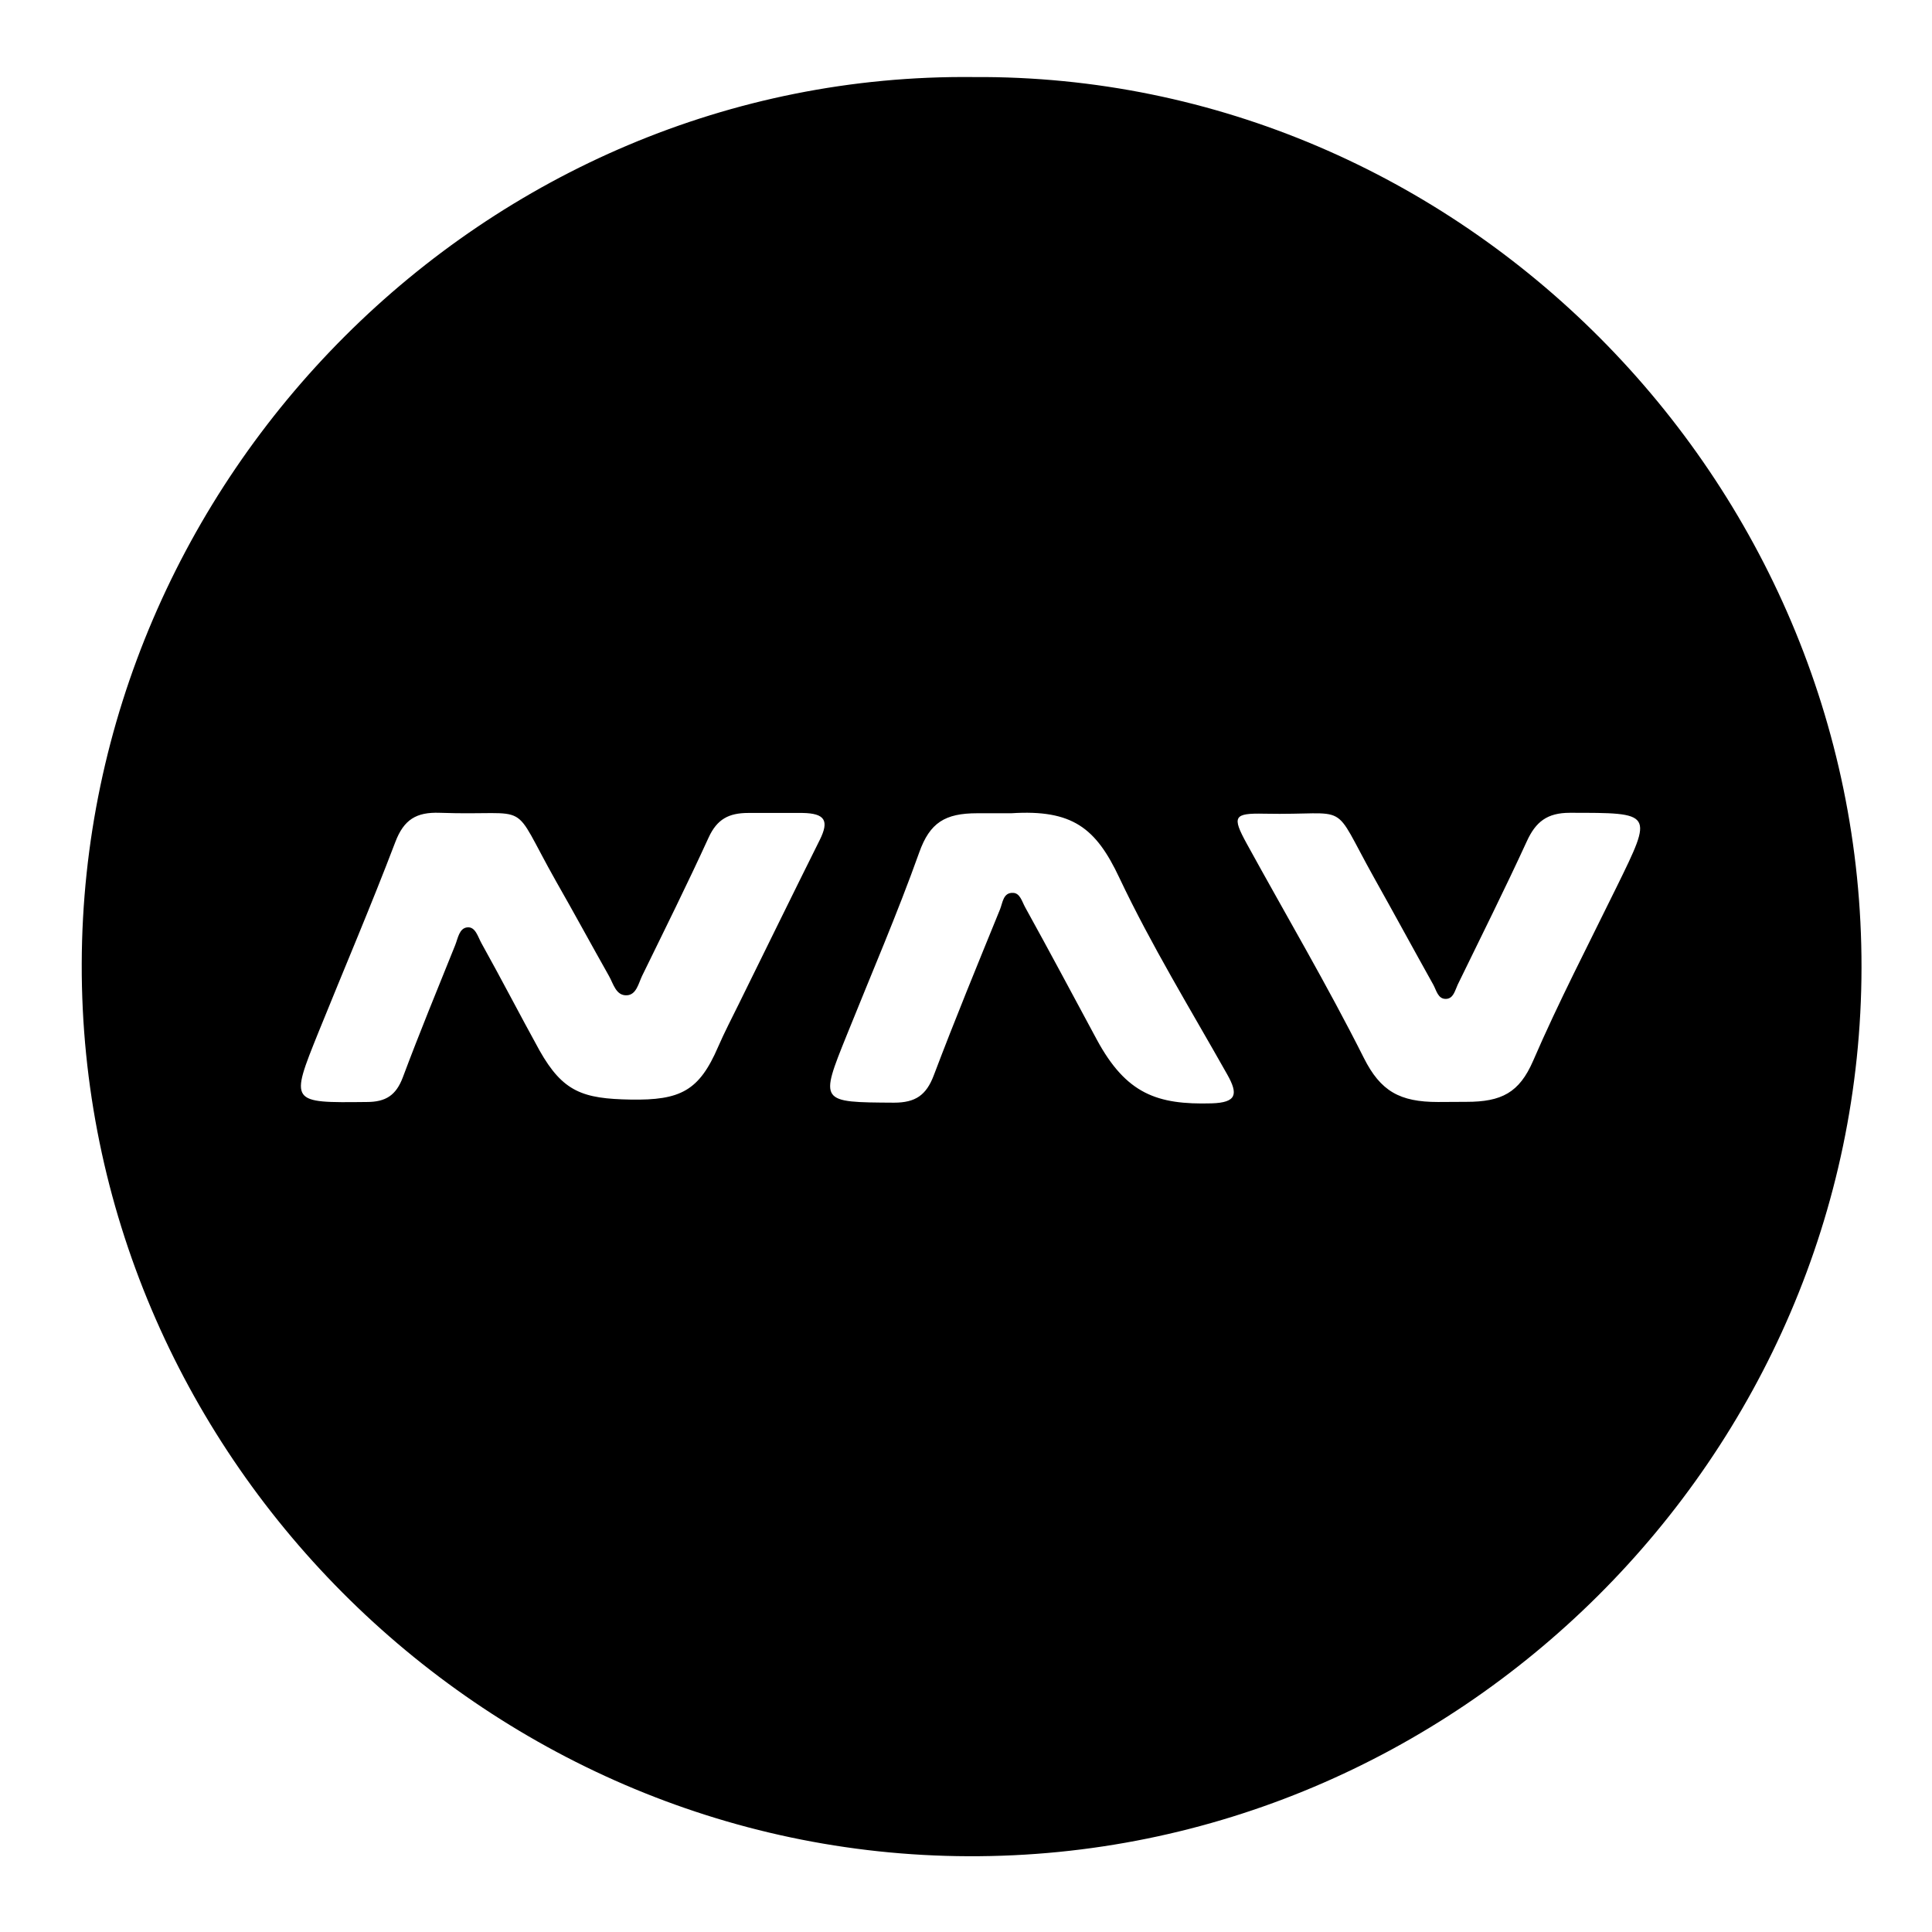
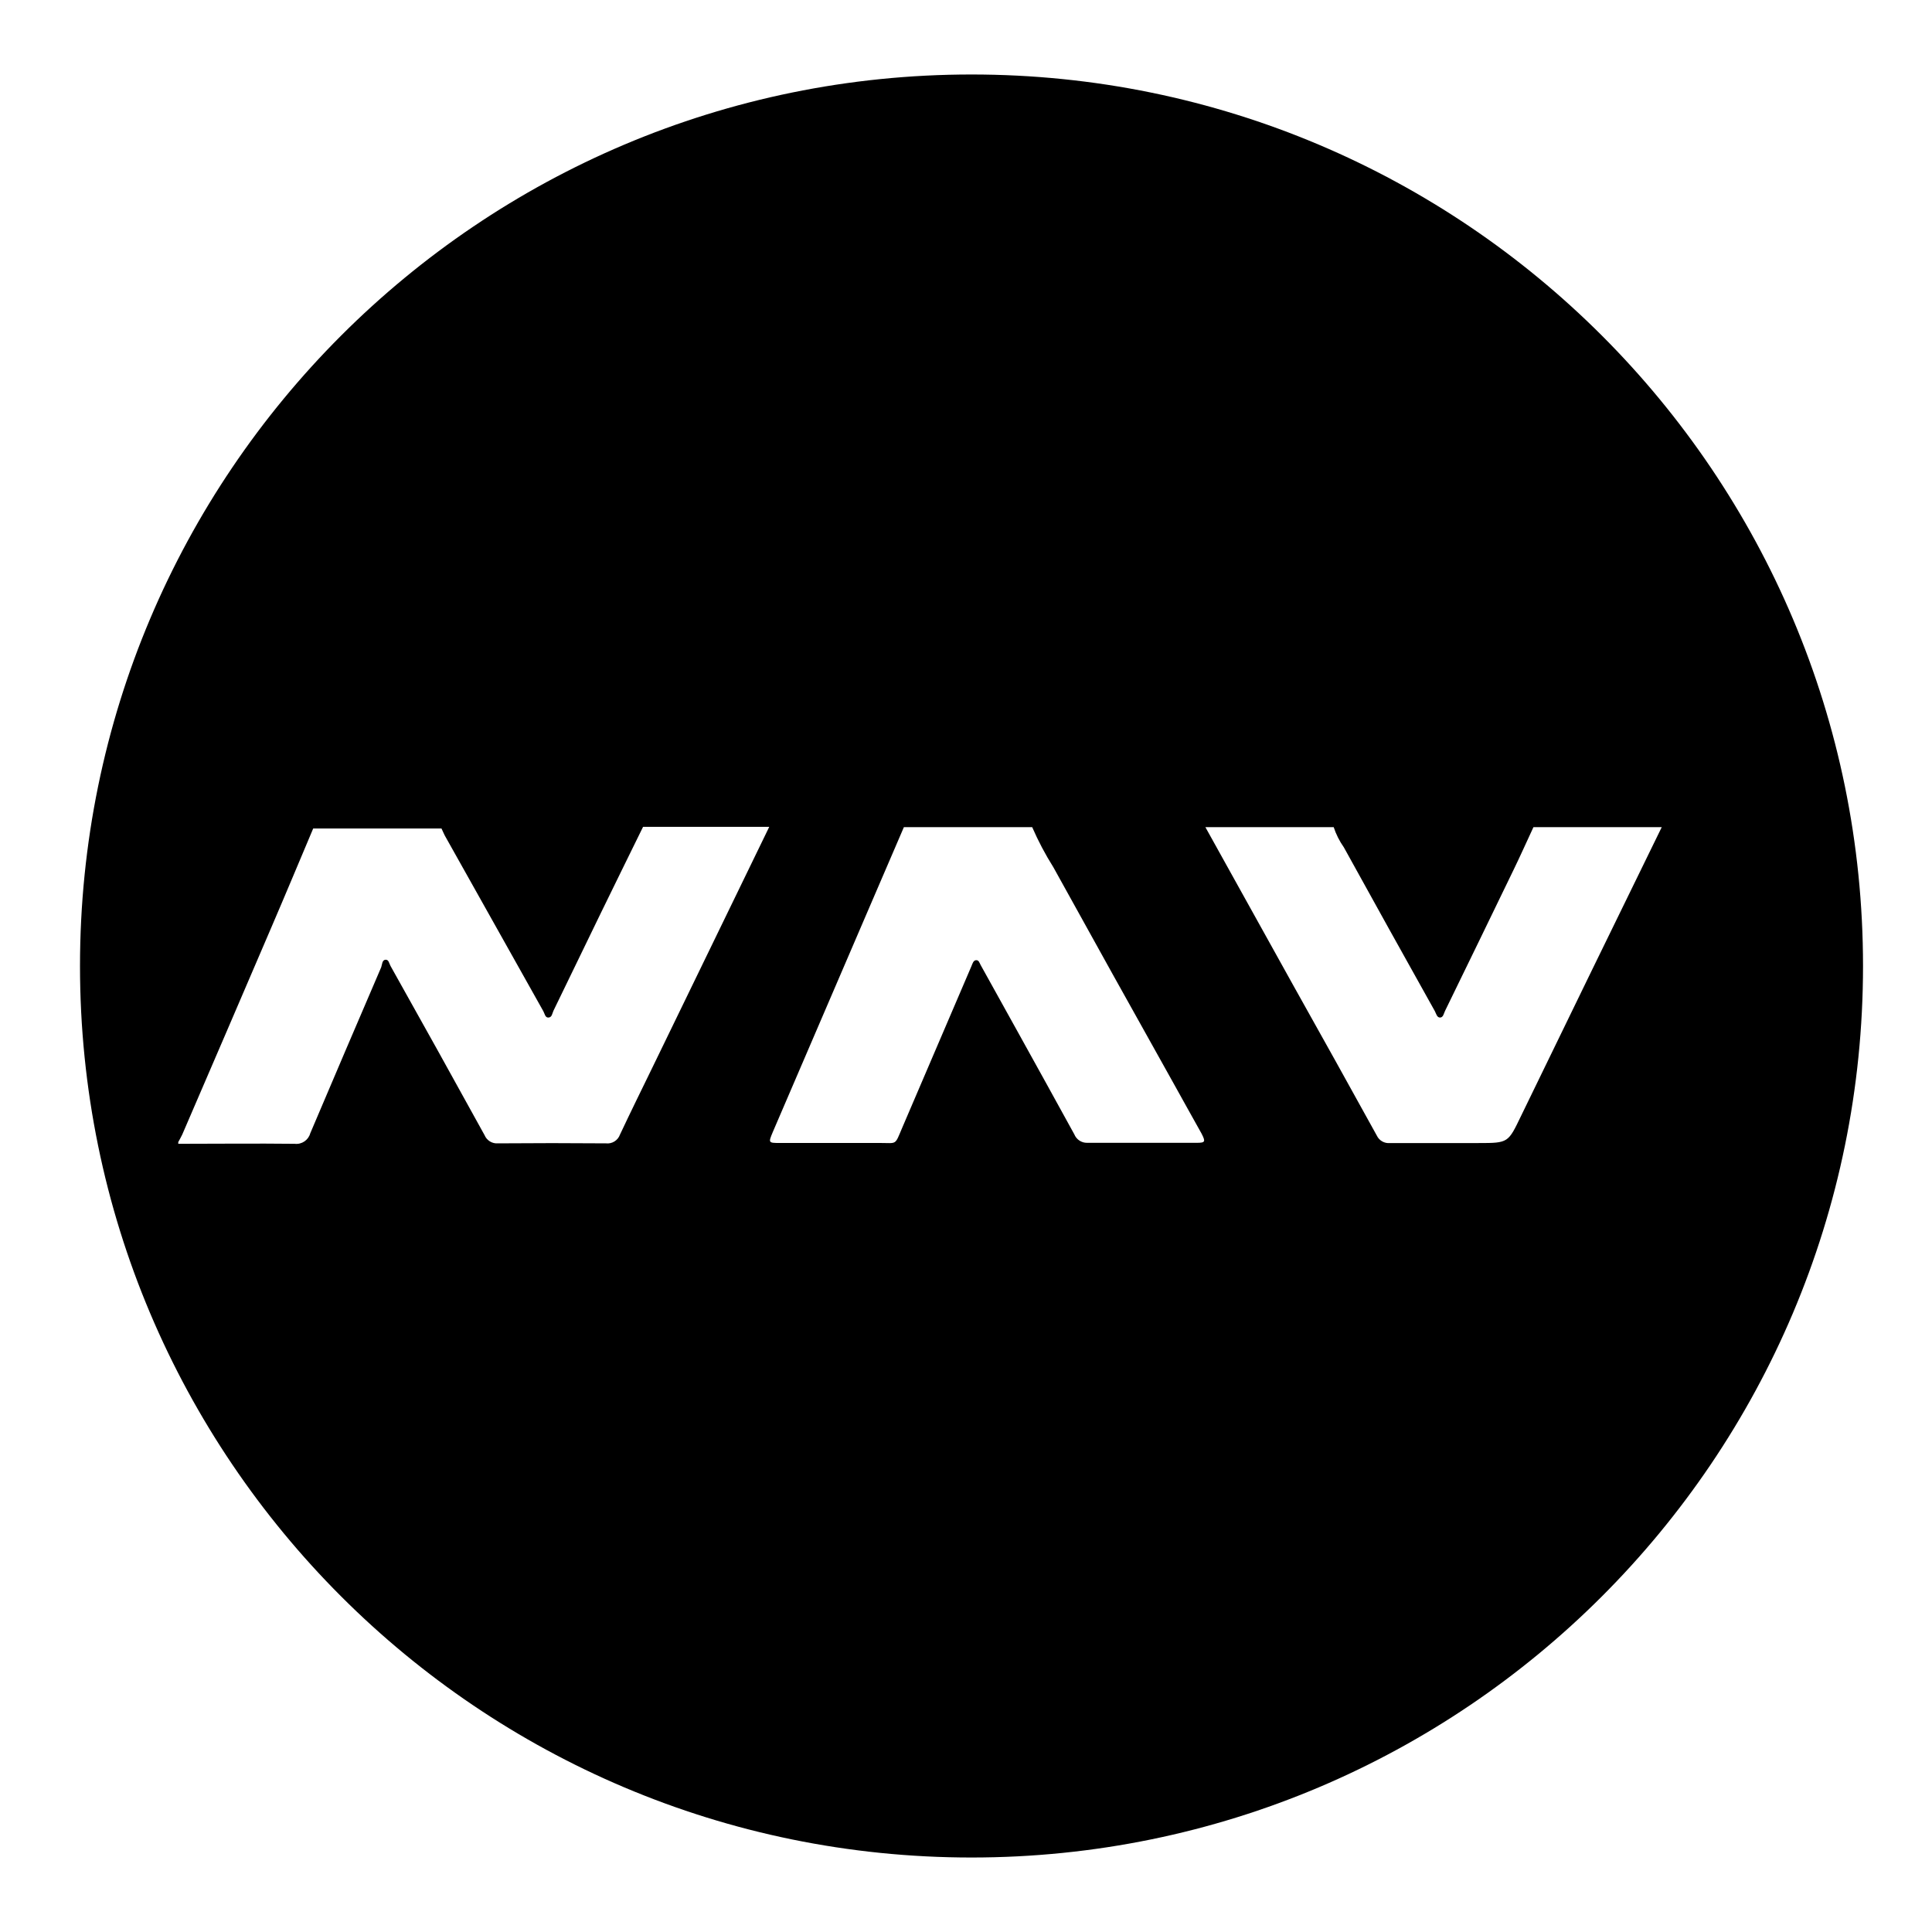
<svg xmlns="http://www.w3.org/2000/svg" id="Layer_1" data-name="Layer 1" viewBox="0 0 256 256">
-   <path d="M129,10.21c64.45-.42,117.74,53.33,117.66,118s-53.55,118-118.36,117.75c-64.36-.23-117.65-53.55-117.47-118.26C11,63.25,64.31,9.52,129,10.21ZM83.56,145.7c6.59.11,9.08-1.14,11.6-7,.84-1.93,1.84-3.85,2.78-5.76,3.56-7.22,7.09-14.44,10.68-21.64,1.28-2.57.7-3.53-2.3-3.58-2.27,0-4.72,0-7.16,0-2.62,0-4.15.84-5.26,3.25-2.82,6.17-5.84,12.24-8.82,18.34-.48,1-.75,2.49-2,2.57-1.47.09-1.8-1.54-2.4-2.58-2.35-4.16-4.62-8.36-7-12.52-6.3-11.17-2.8-8.63-15.42-9.08-3.1-.11-4.75.9-5.88,3.88-3.22,8.46-6.78,16.78-10.17,25.17-3.81,9.45-3.79,9.38,6.39,9.27,2.53,0,3.88-.9,4.77-3.25,2.2-5.88,4.59-11.69,6.94-17.52.37-.91.53-2.26,1.61-2.37s1.4,1.25,1.87,2.09c2.63,4.72,5.12,9.54,7.71,14.24C74.6,144.69,77.23,145.59,83.56,145.7ZM134,107.76c-1.51,0-2.89,0-4.51,0-4.27,0-6.28,1.24-7.69,5.2-2.91,8.15-6.35,16.11-9.58,24.15-3.63,9-3.63,8.94,6.24,9,2.85,0,4.28-1,5.27-3.62,2.8-7.4,5.81-14.71,8.78-22,.35-.86.41-2.23,1.7-2.18.95,0,1.21,1.16,1.63,1.91,3.22,5.82,6.36,11.72,9.49,17.53,3.9,7.21,8,8.65,15.21,8.45,3.33-.1,3.55-1.21,2.08-3.82-4.87-8.64-10.07-17.13-14.3-26.07C145.22,109.72,142.11,107.24,134,107.76ZM194.31,146c4.65,0,7-1.21,8.83-5.42,3.38-7.82,7.33-15.41,11.08-23.07,4.86-9.92,4.88-9.8-6.21-9.81-3,0-4.52,1.19-5.7,3.78-2.93,6.38-6.08,12.67-9.16,19-.36.76-.56,1.88-1.59,1.88s-1.23-1.14-1.64-1.88c-2.63-4.71-5.2-9.45-7.84-14.16-5.88-10.53-2.82-8.26-14.55-8.5-4.07-.09-4.3.37-2.34,3.95,5.19,9.46,10.68,18.77,15.52,28.4,2.22,4.43,4.77,5.85,9.84,5.85Z" />
+   <path d="M128.73,9.87A118.13,118.13,0,1,0,246.86,128,118.13,118.13,0,0,0,128.73,9.87ZM86.5,141.34c-1.46,3-2.94,6-4.35,9a1.76,1.76,0,0,1-1.87,1.16q-7.14-.06-14.28,0a1.78,1.78,0,0,1-1.8-1.1Q58,139.14,51.75,128c-.18-.31-.23-.88-.68-.83s-.42.61-.56,1q-4.73,11-9.4,22a1.91,1.91,0,0,1-2.06,1.39c-5.14-.06-10.29,0-15.43,0v-.23c.18-.34.38-.67.53-1q5.91-13.69,11.79-27.41c1.88-4.37,3.71-8.76,5.56-13.14h17c.15.31.28.63.44.94Q65.43,122.29,72,134c.18.32.23.87.69.83s.48-.55.64-.89q3.13-6.47,6.27-12.93c1.86-3.82,3.74-7.64,5.61-11.45h16.72Zm72.07,10.09c-4.84,0-9.68,0-14.52,0a1.8,1.8,0,0,1-1.7-1.13q-3.75-6.83-7.52-13.62-2.45-4.41-4.9-8.83c-.14-.26-.23-.65-.6-.62s-.47.47-.6.77q-4.6,10.73-9.19,21.45c-1,2.35-.65,2-2.91,2-4.42,0-8.83,0-13.24,0-1.57,0-1.6,0-1-1.43q6.18-14.4,12.38-28.8,2.51-5.81,5-11.62h17a39.73,39.73,0,0,0,2.81,5.32q7.83,14.17,15.74,28.3c1.3,2.33,2.59,4.67,3.9,7C159.76,151.28,159.71,151.43,158.57,151.43Zm43-3.61c-1.74,3.61-1.68,3.64-5.66,3.64s-7.81,0-11.72,0a1.74,1.74,0,0,1-1.76-1q-5.46-9.9-11-19.78L159.72,109.6h17a10.22,10.22,0,0,0,1.35,2.68q6,10.88,12.06,21.71c.17.32.27.85.69.84s.49-.54.65-.87q4.56-9.34,9.08-18.69c.91-1.87,1.76-3.78,2.64-5.67h17Q210.84,128.71,201.57,147.82Z" />
</svg>
